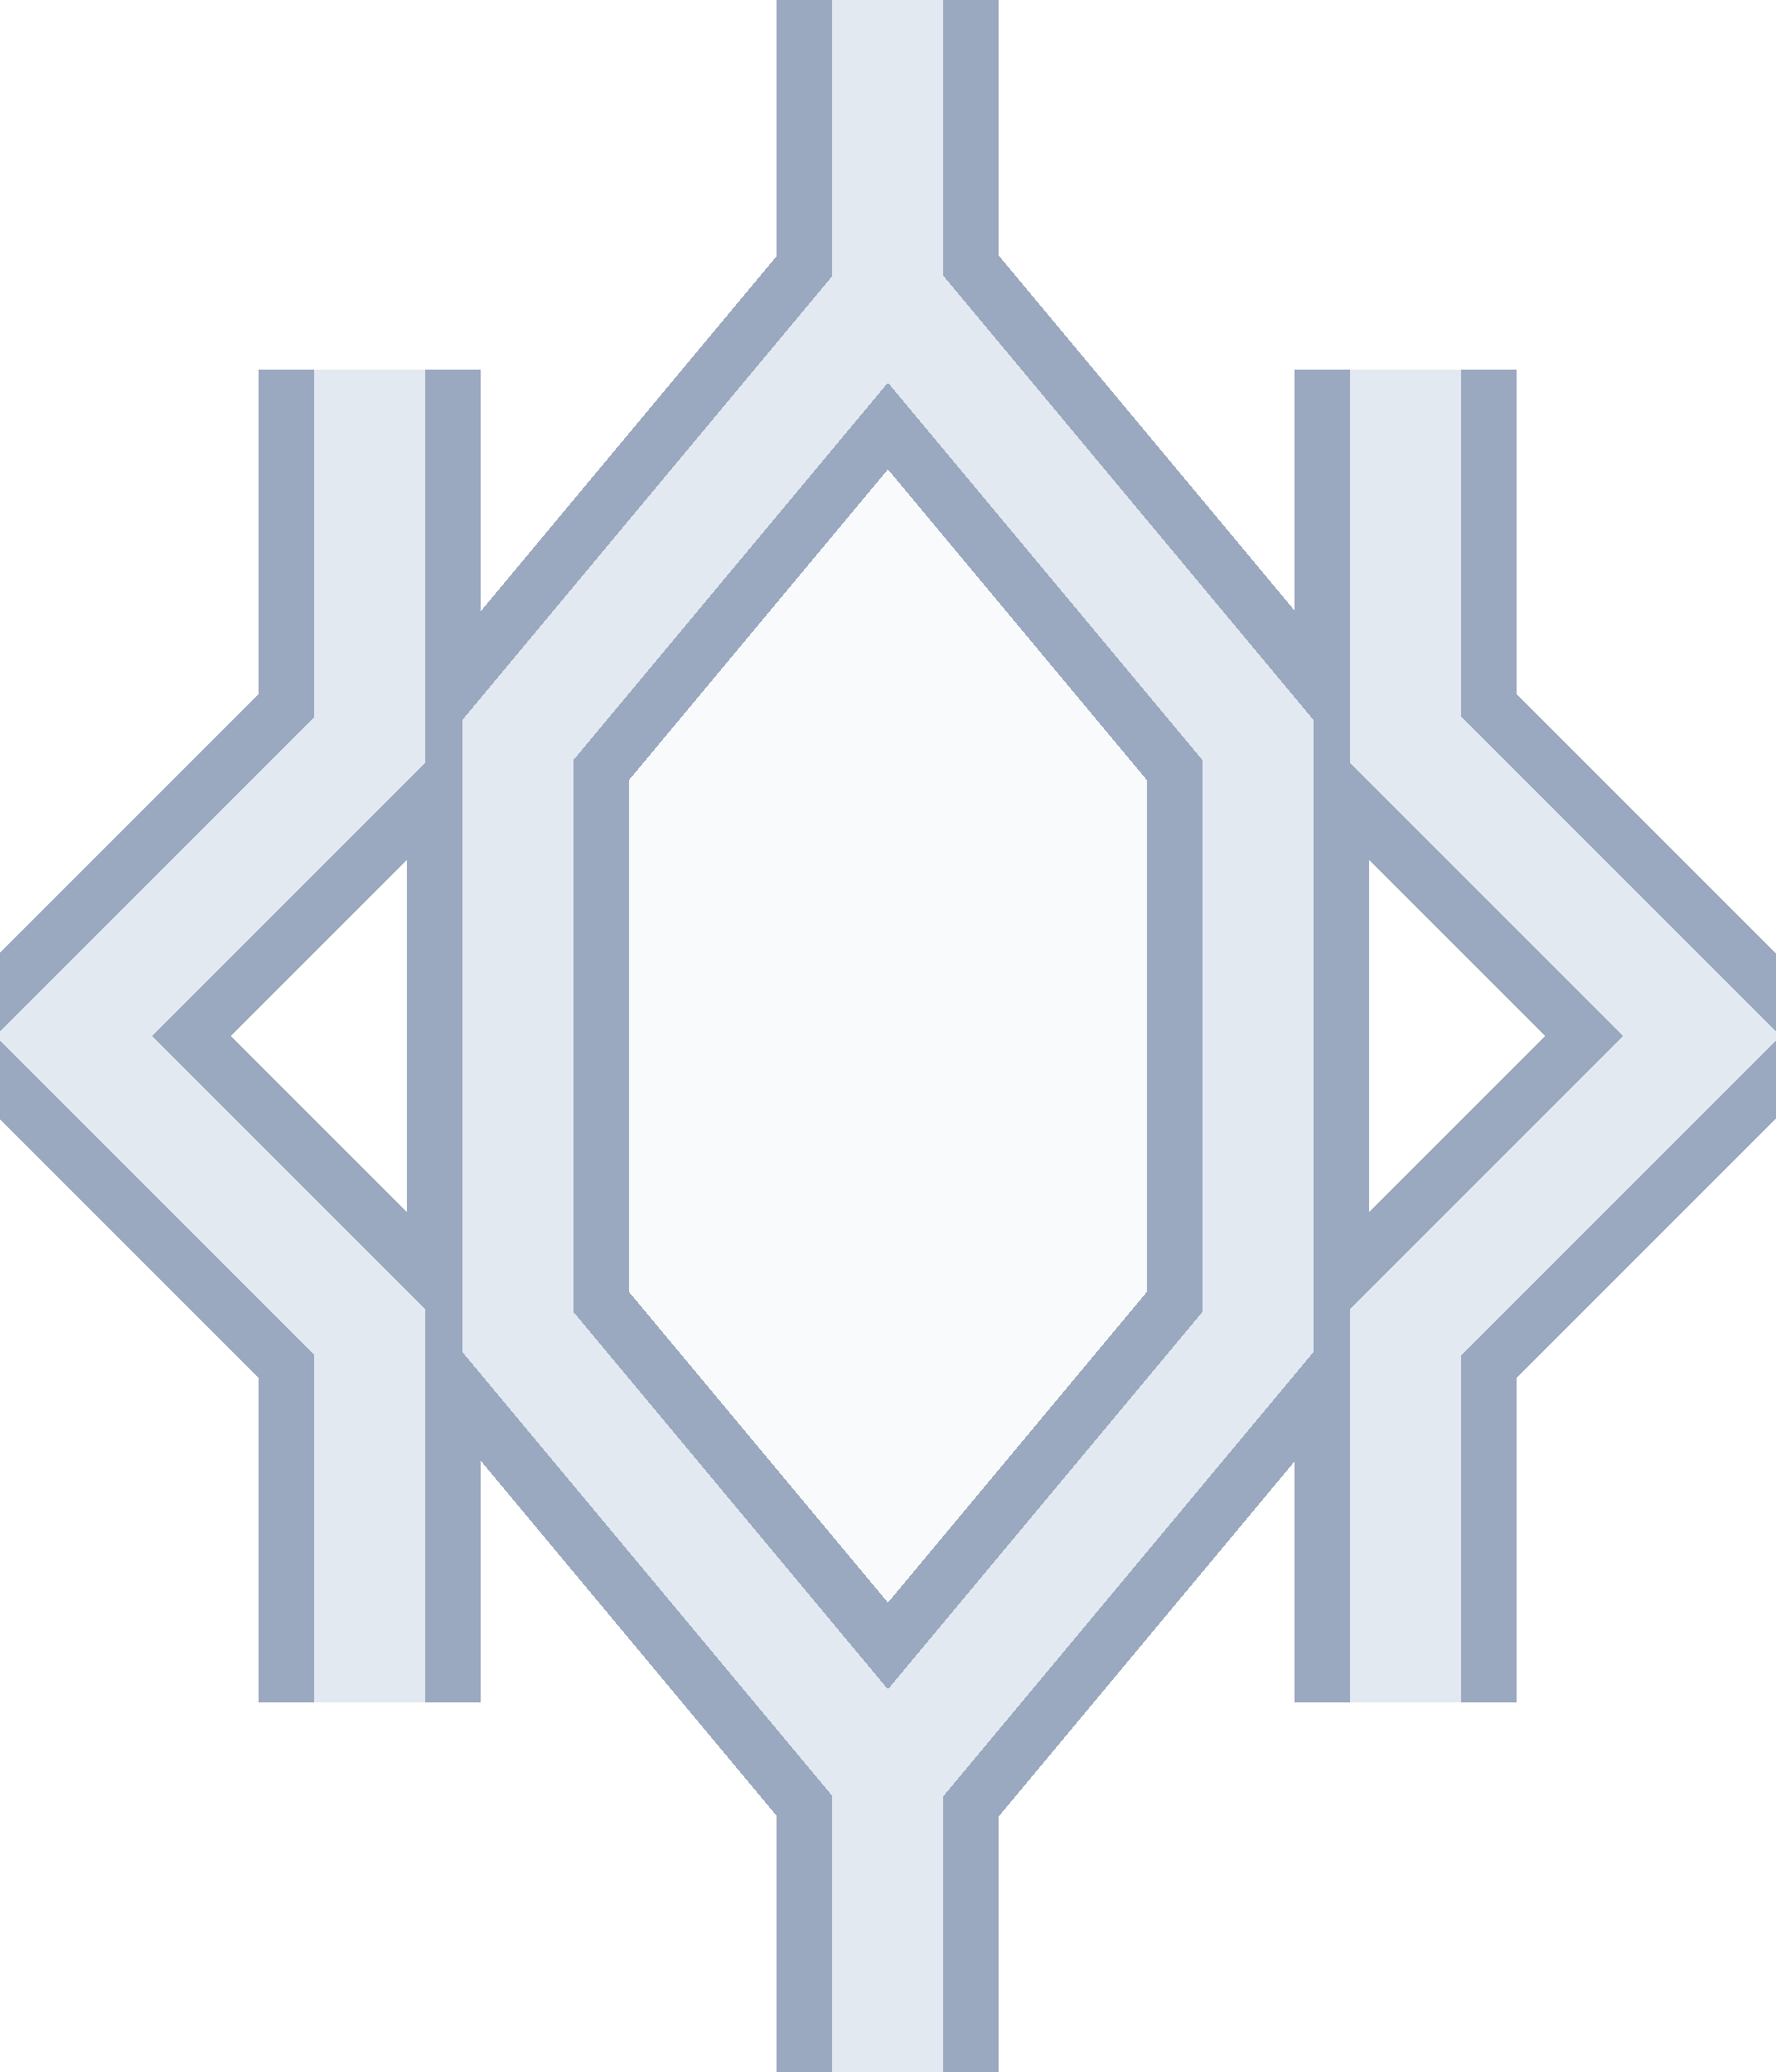
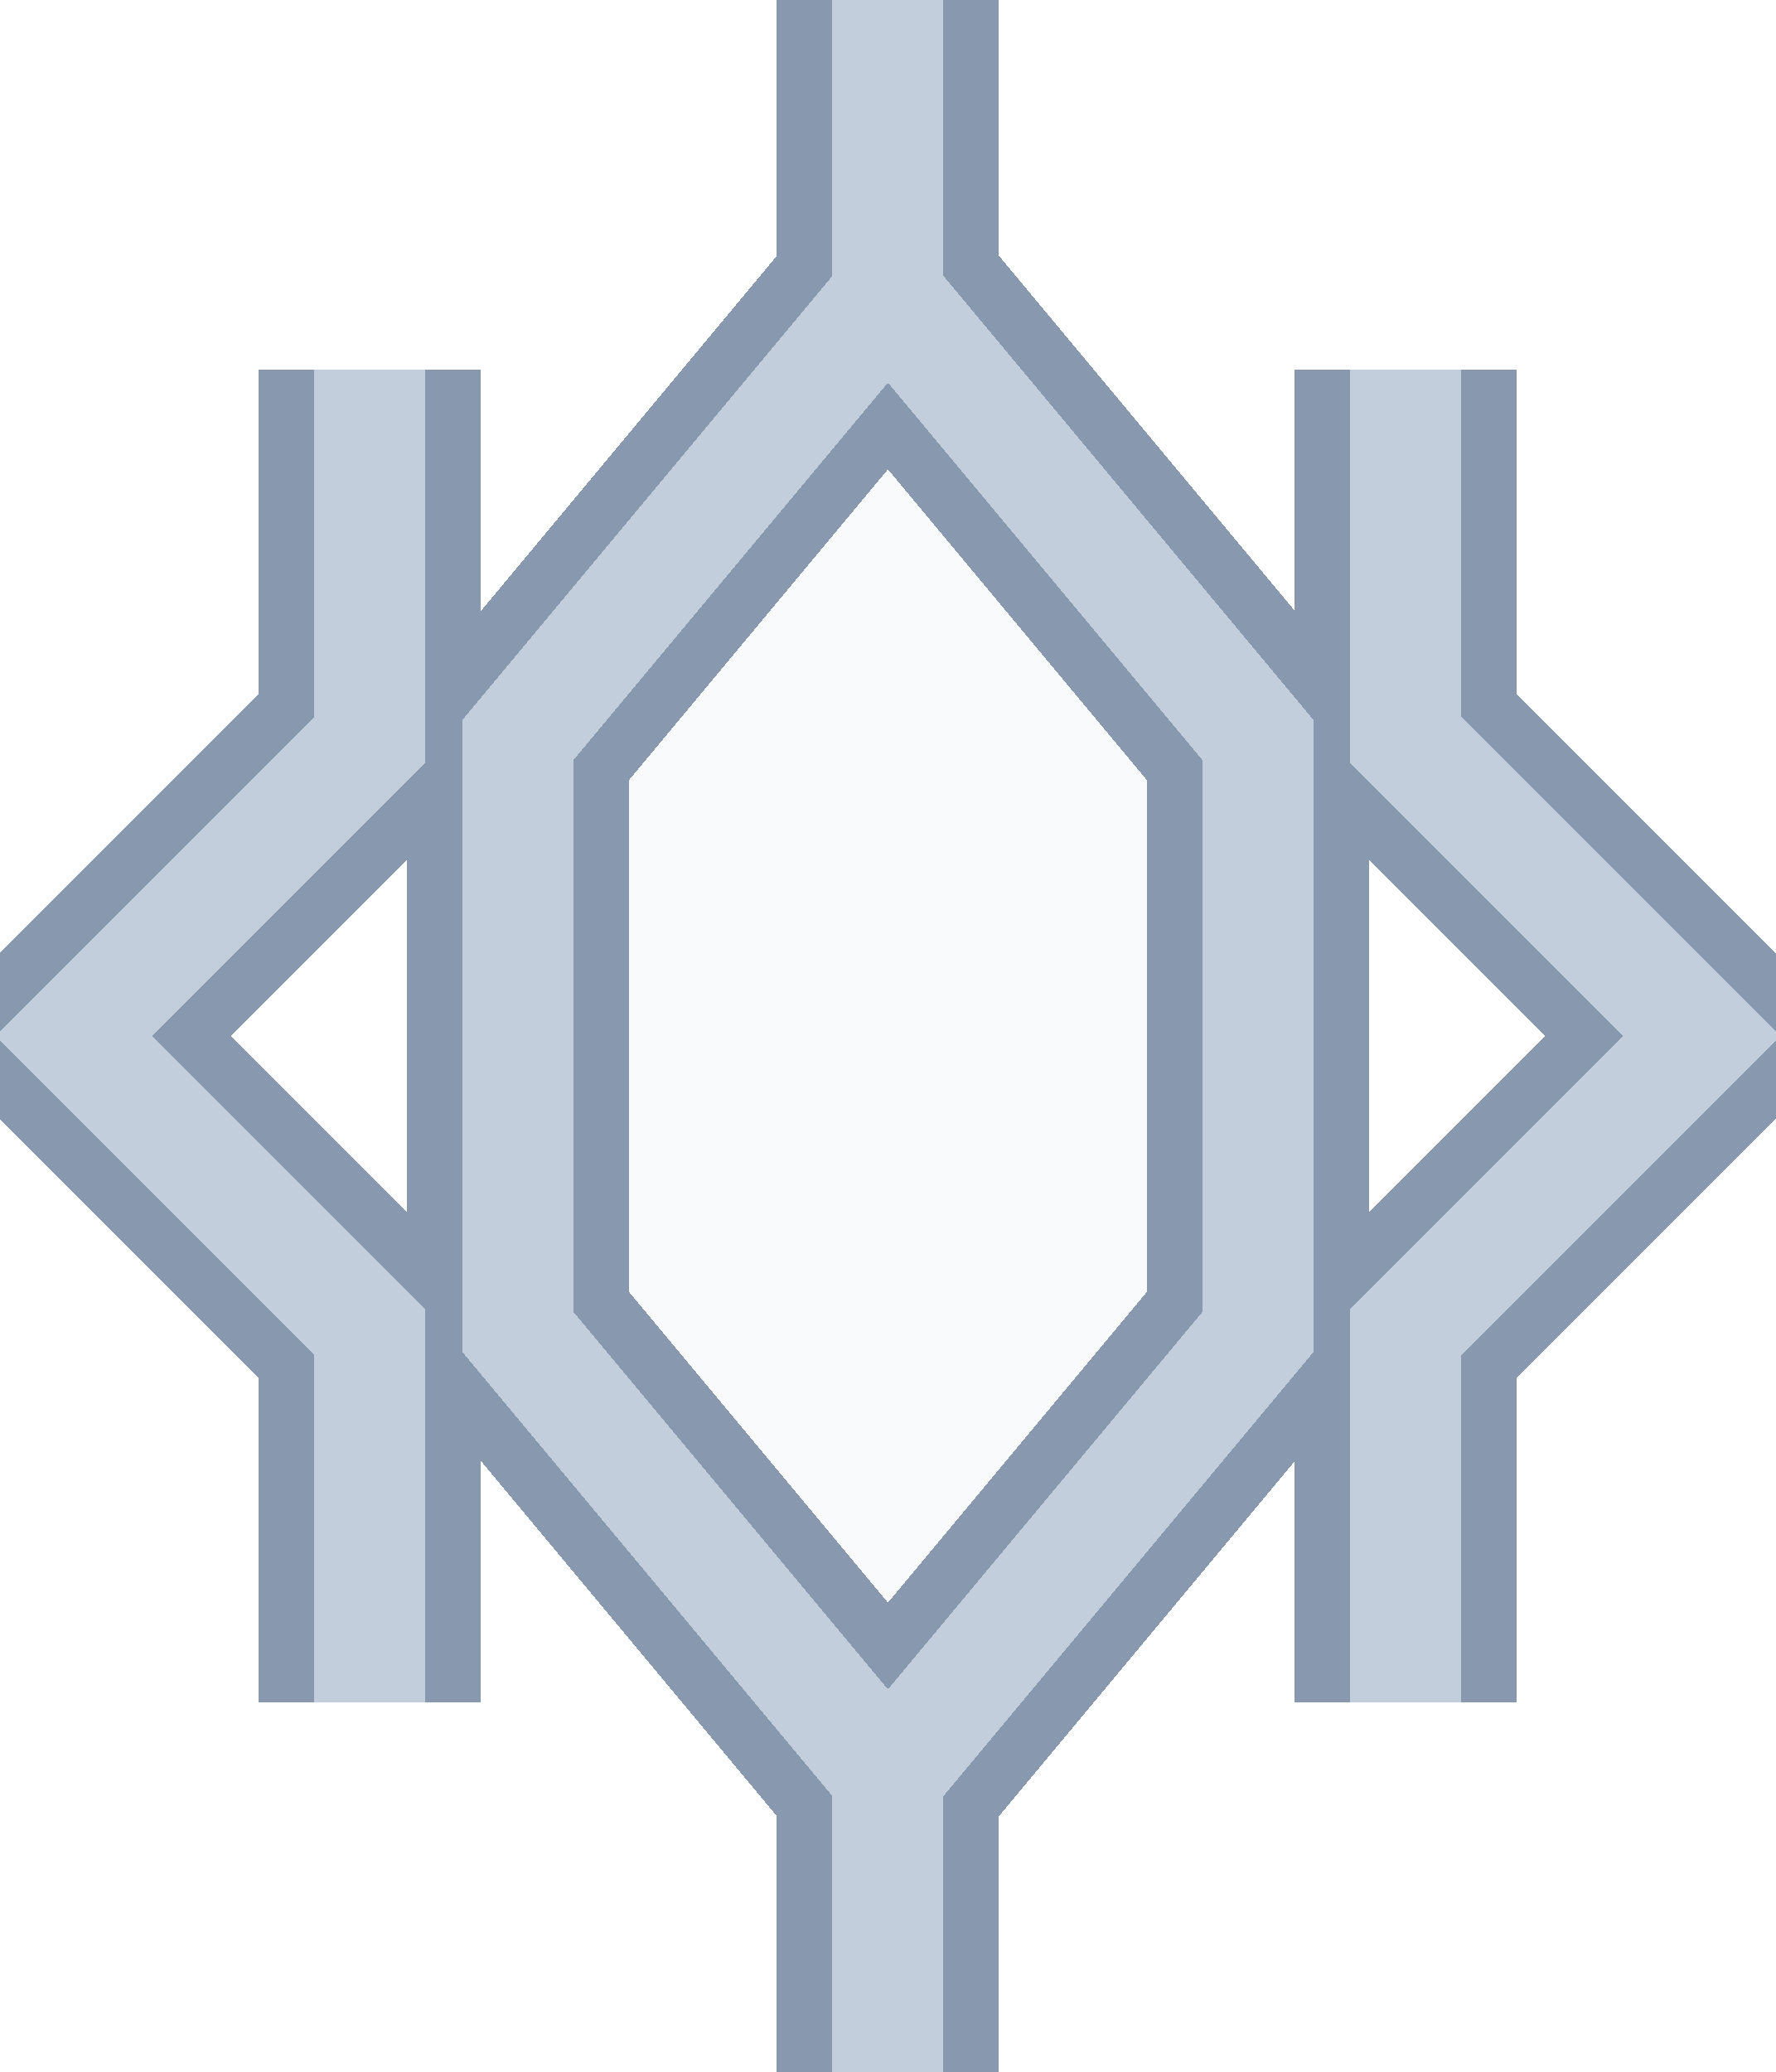
<svg xmlns="http://www.w3.org/2000/svg" width="24" height="28" viewBox="0 0 24 28" shape-rendering="crispEdges">
  <defs>
    <path id="centro" d="M12 4 17 10V18L12 24 7 18V10Z" />
    <path id="bracos" d="M5 5V10L1 14 5 18V23 M19 5V10L23 14 19 18V23 M12 0V4 M12 24V28" />
  </defs>
  <g fill="none" stroke-linejoin="miter">
-     <use href="#bracos" stroke="#9aa9bf" stroke-width="3" />
-     <use href="#centro" fill="#f8fafc" stroke="#9aa9bf" stroke-width="3" />
-     <use href="#bracos" stroke="#e3e9f1" stroke-width="1.5" />
-     <use href="#centro" stroke="#e3e9f1" stroke-width="1.5" />
+     <use href="#bracos" stroke="#8798af" stroke-width="3" />
+     <use href="#centro" fill="#f8fafc" stroke="#8798af" stroke-width="3" />
+     <use href="#bracos" stroke="#c3cedd" stroke-width="1.5" />
+     <use href="#centro" stroke="#c3cedd" stroke-width="1.5" />
  </g>
</svg>
